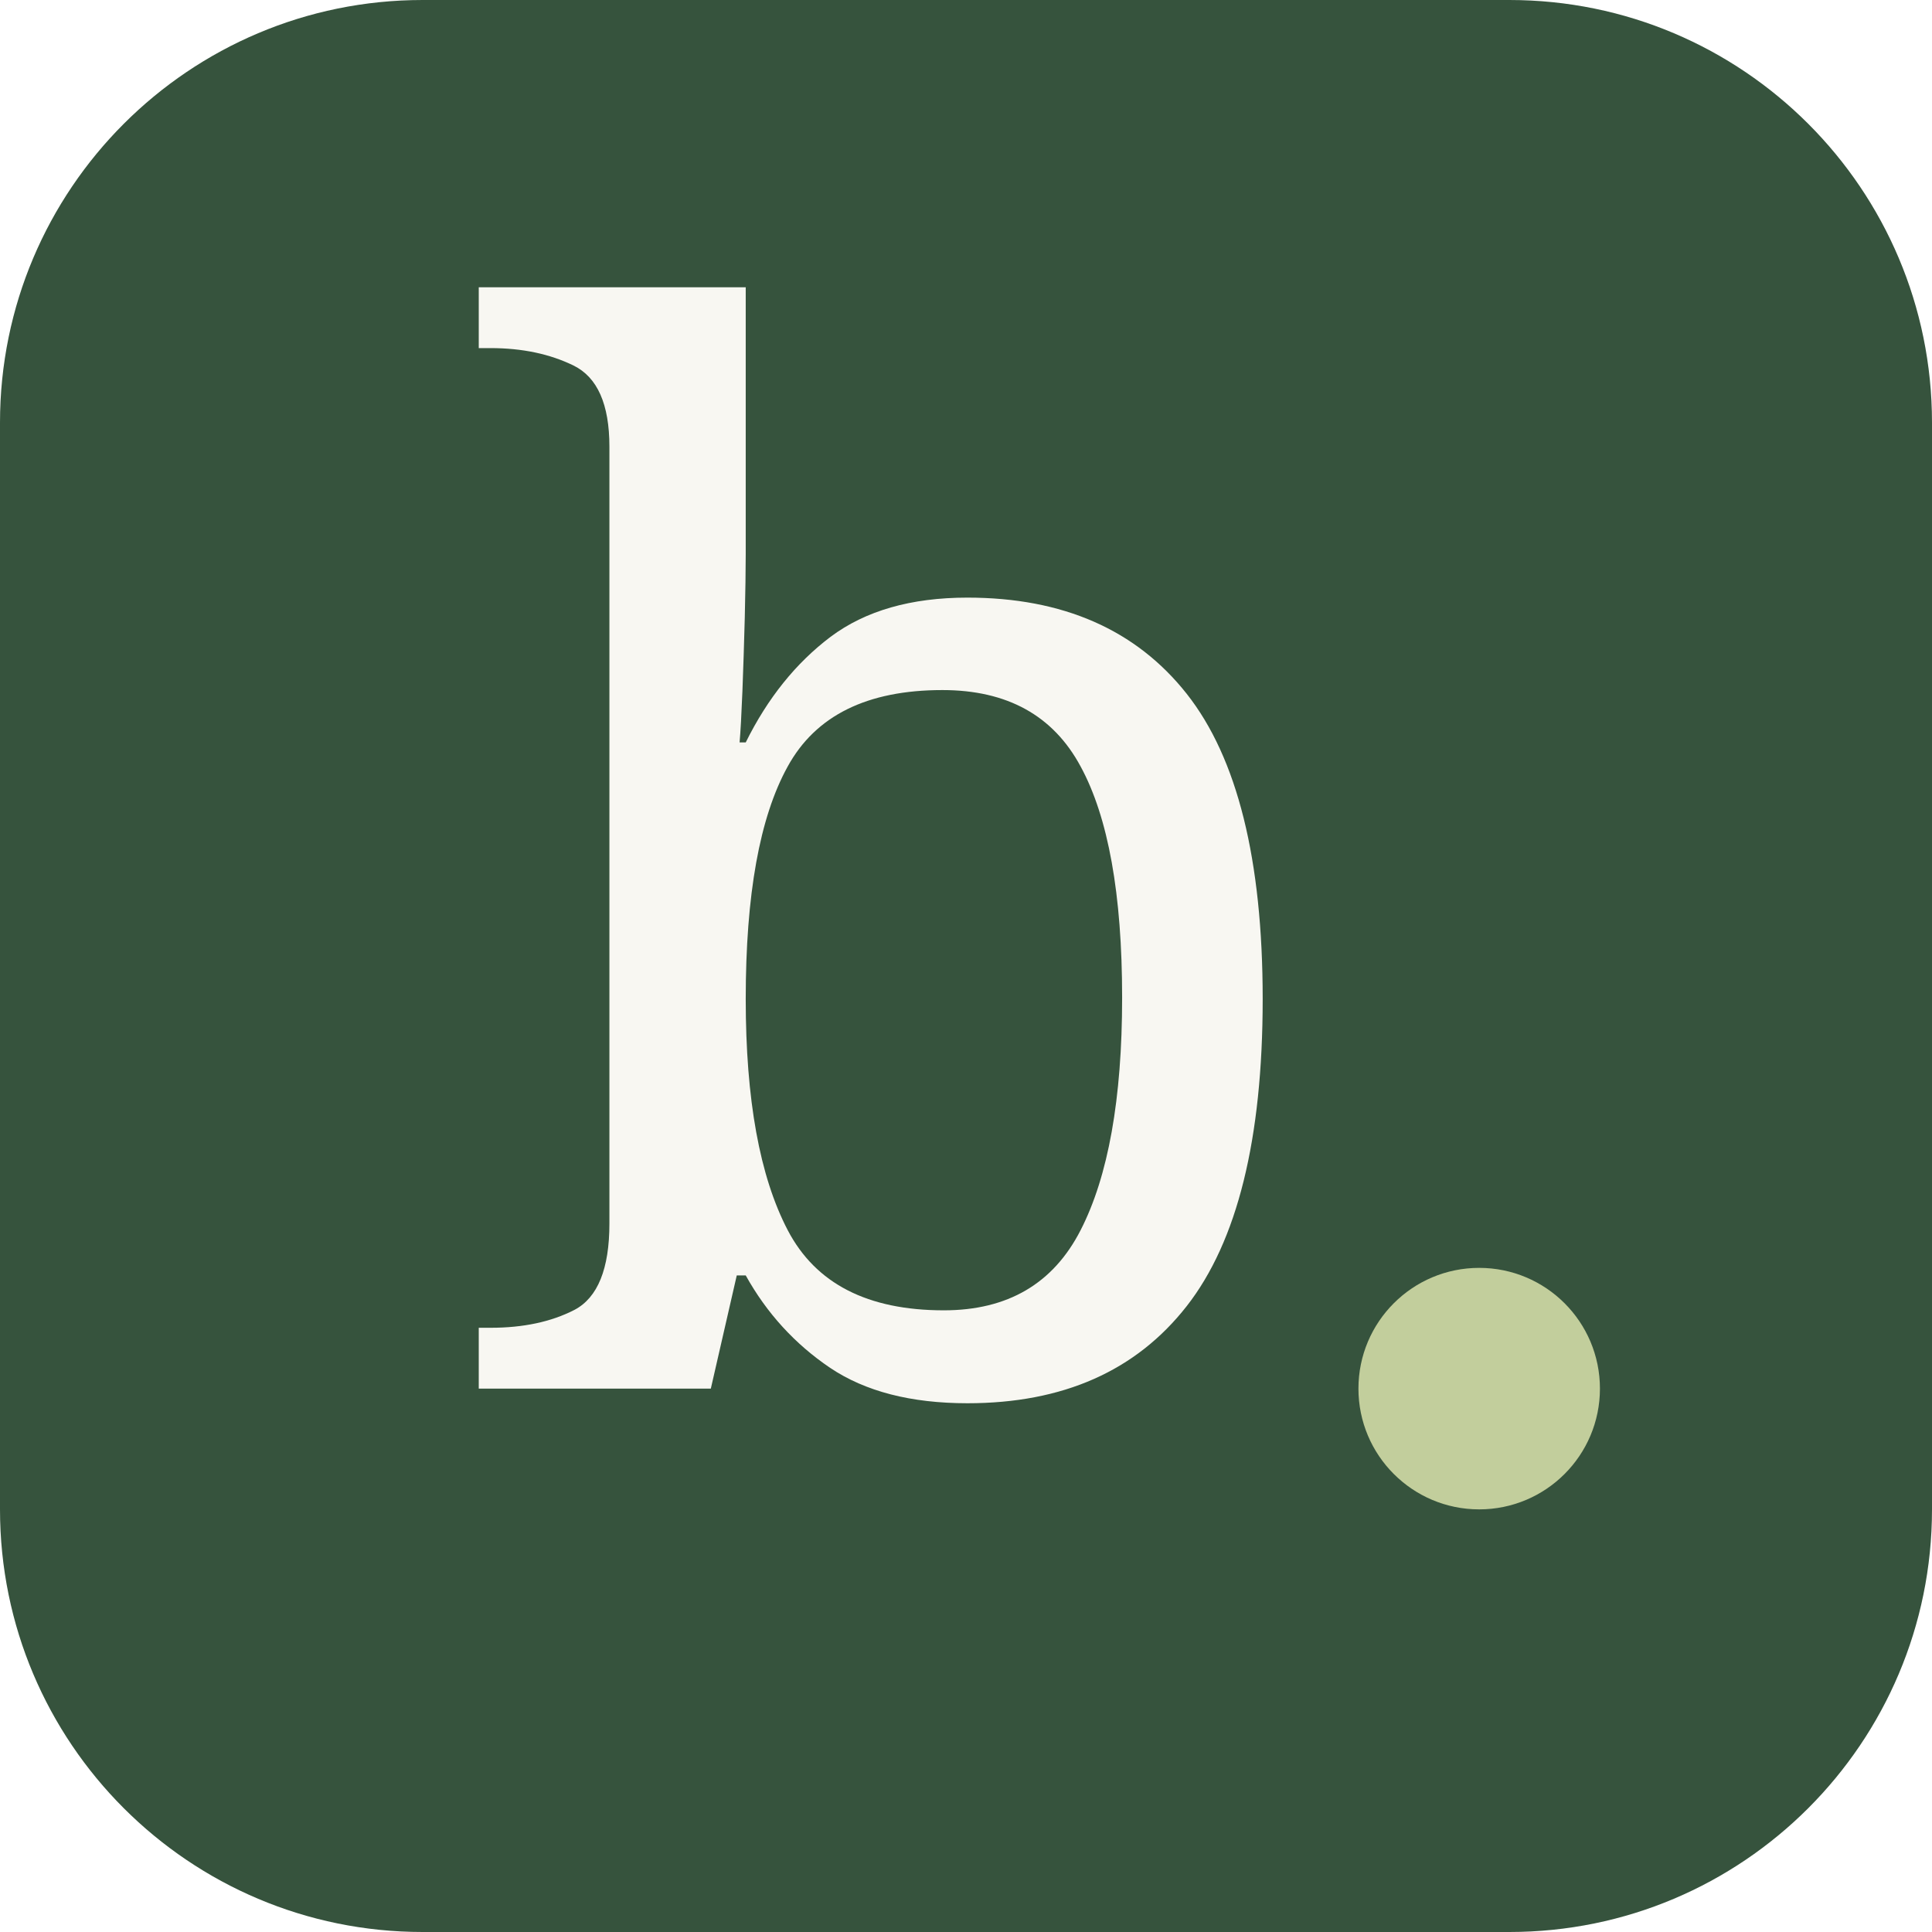
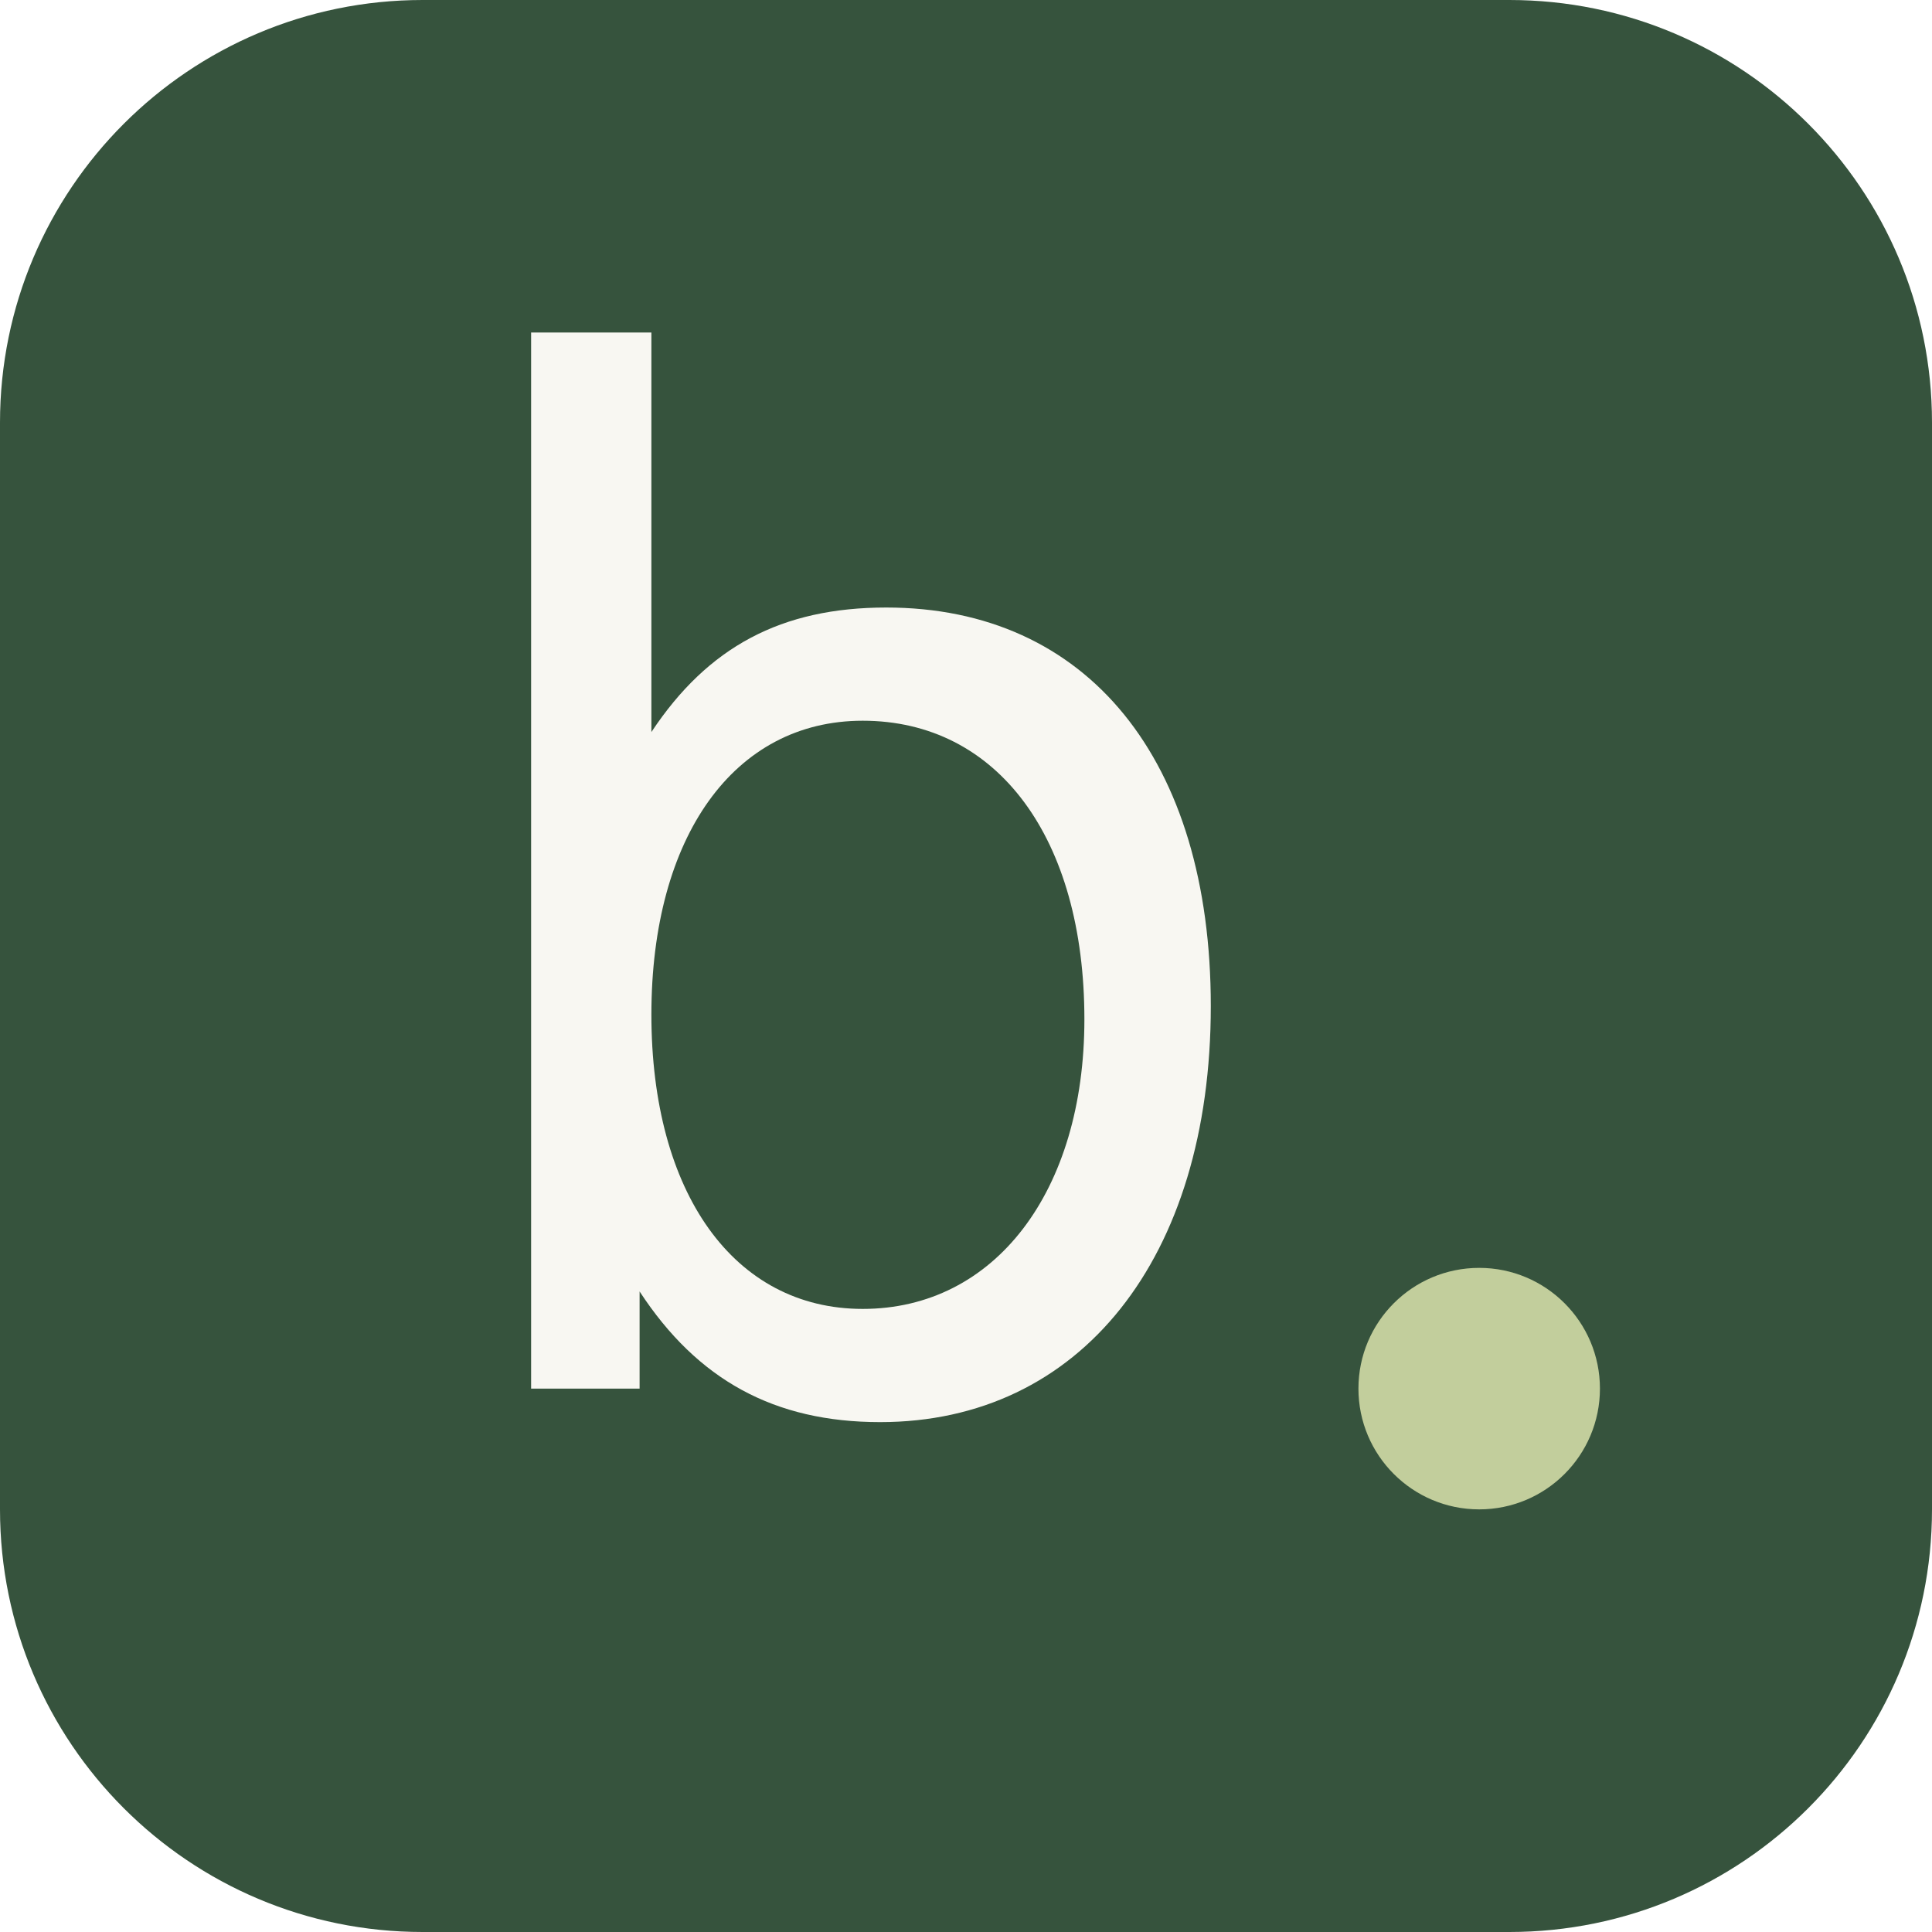
<svg xmlns="http://www.w3.org/2000/svg" viewBox="0 0 64 64">
  <rect width="64" height="64" rx="14" fill="#36533d" />
-   <text x="15" y="46" fill="#f8f7f2" font-family="Georgia,serif" font-size="48">b</text>
+   <text x="15" y="46" fill="#f8f7f2" font-family="Helvetica,sans-serif" font-size="48">b</text>
  <circle cx="49" cy="46" r="4" fill="#c2ce9c" />
</svg>
